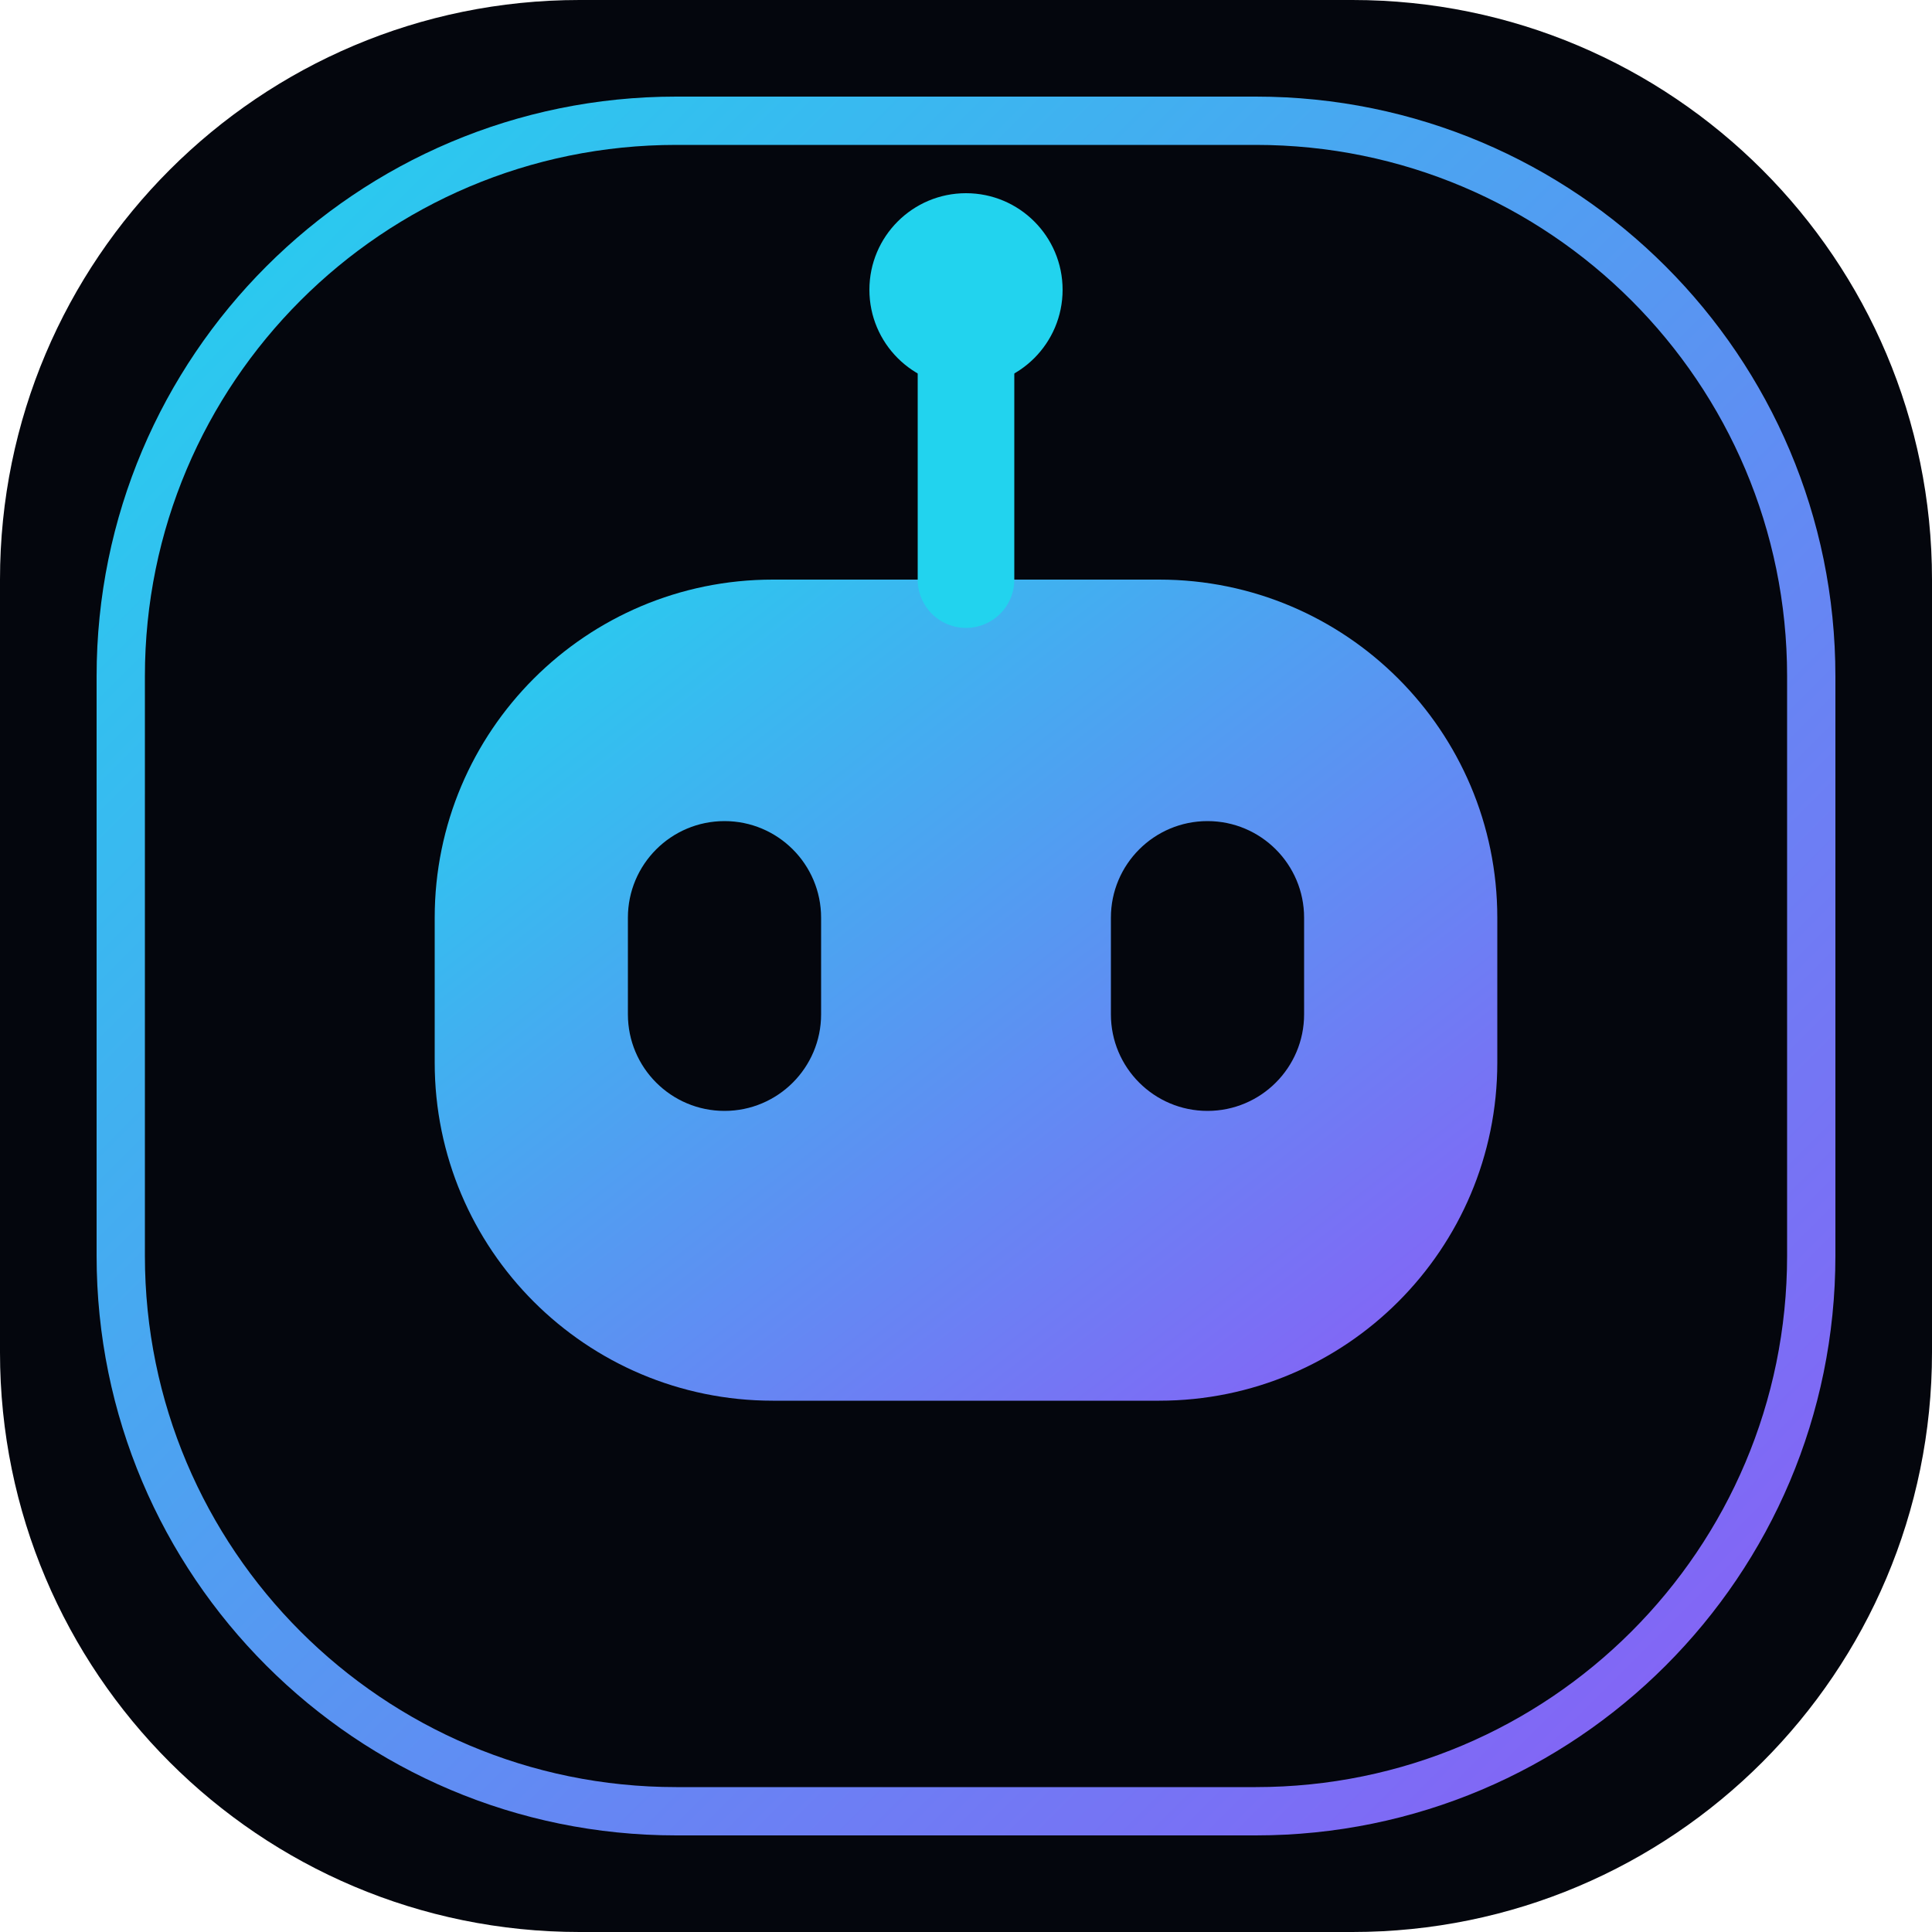
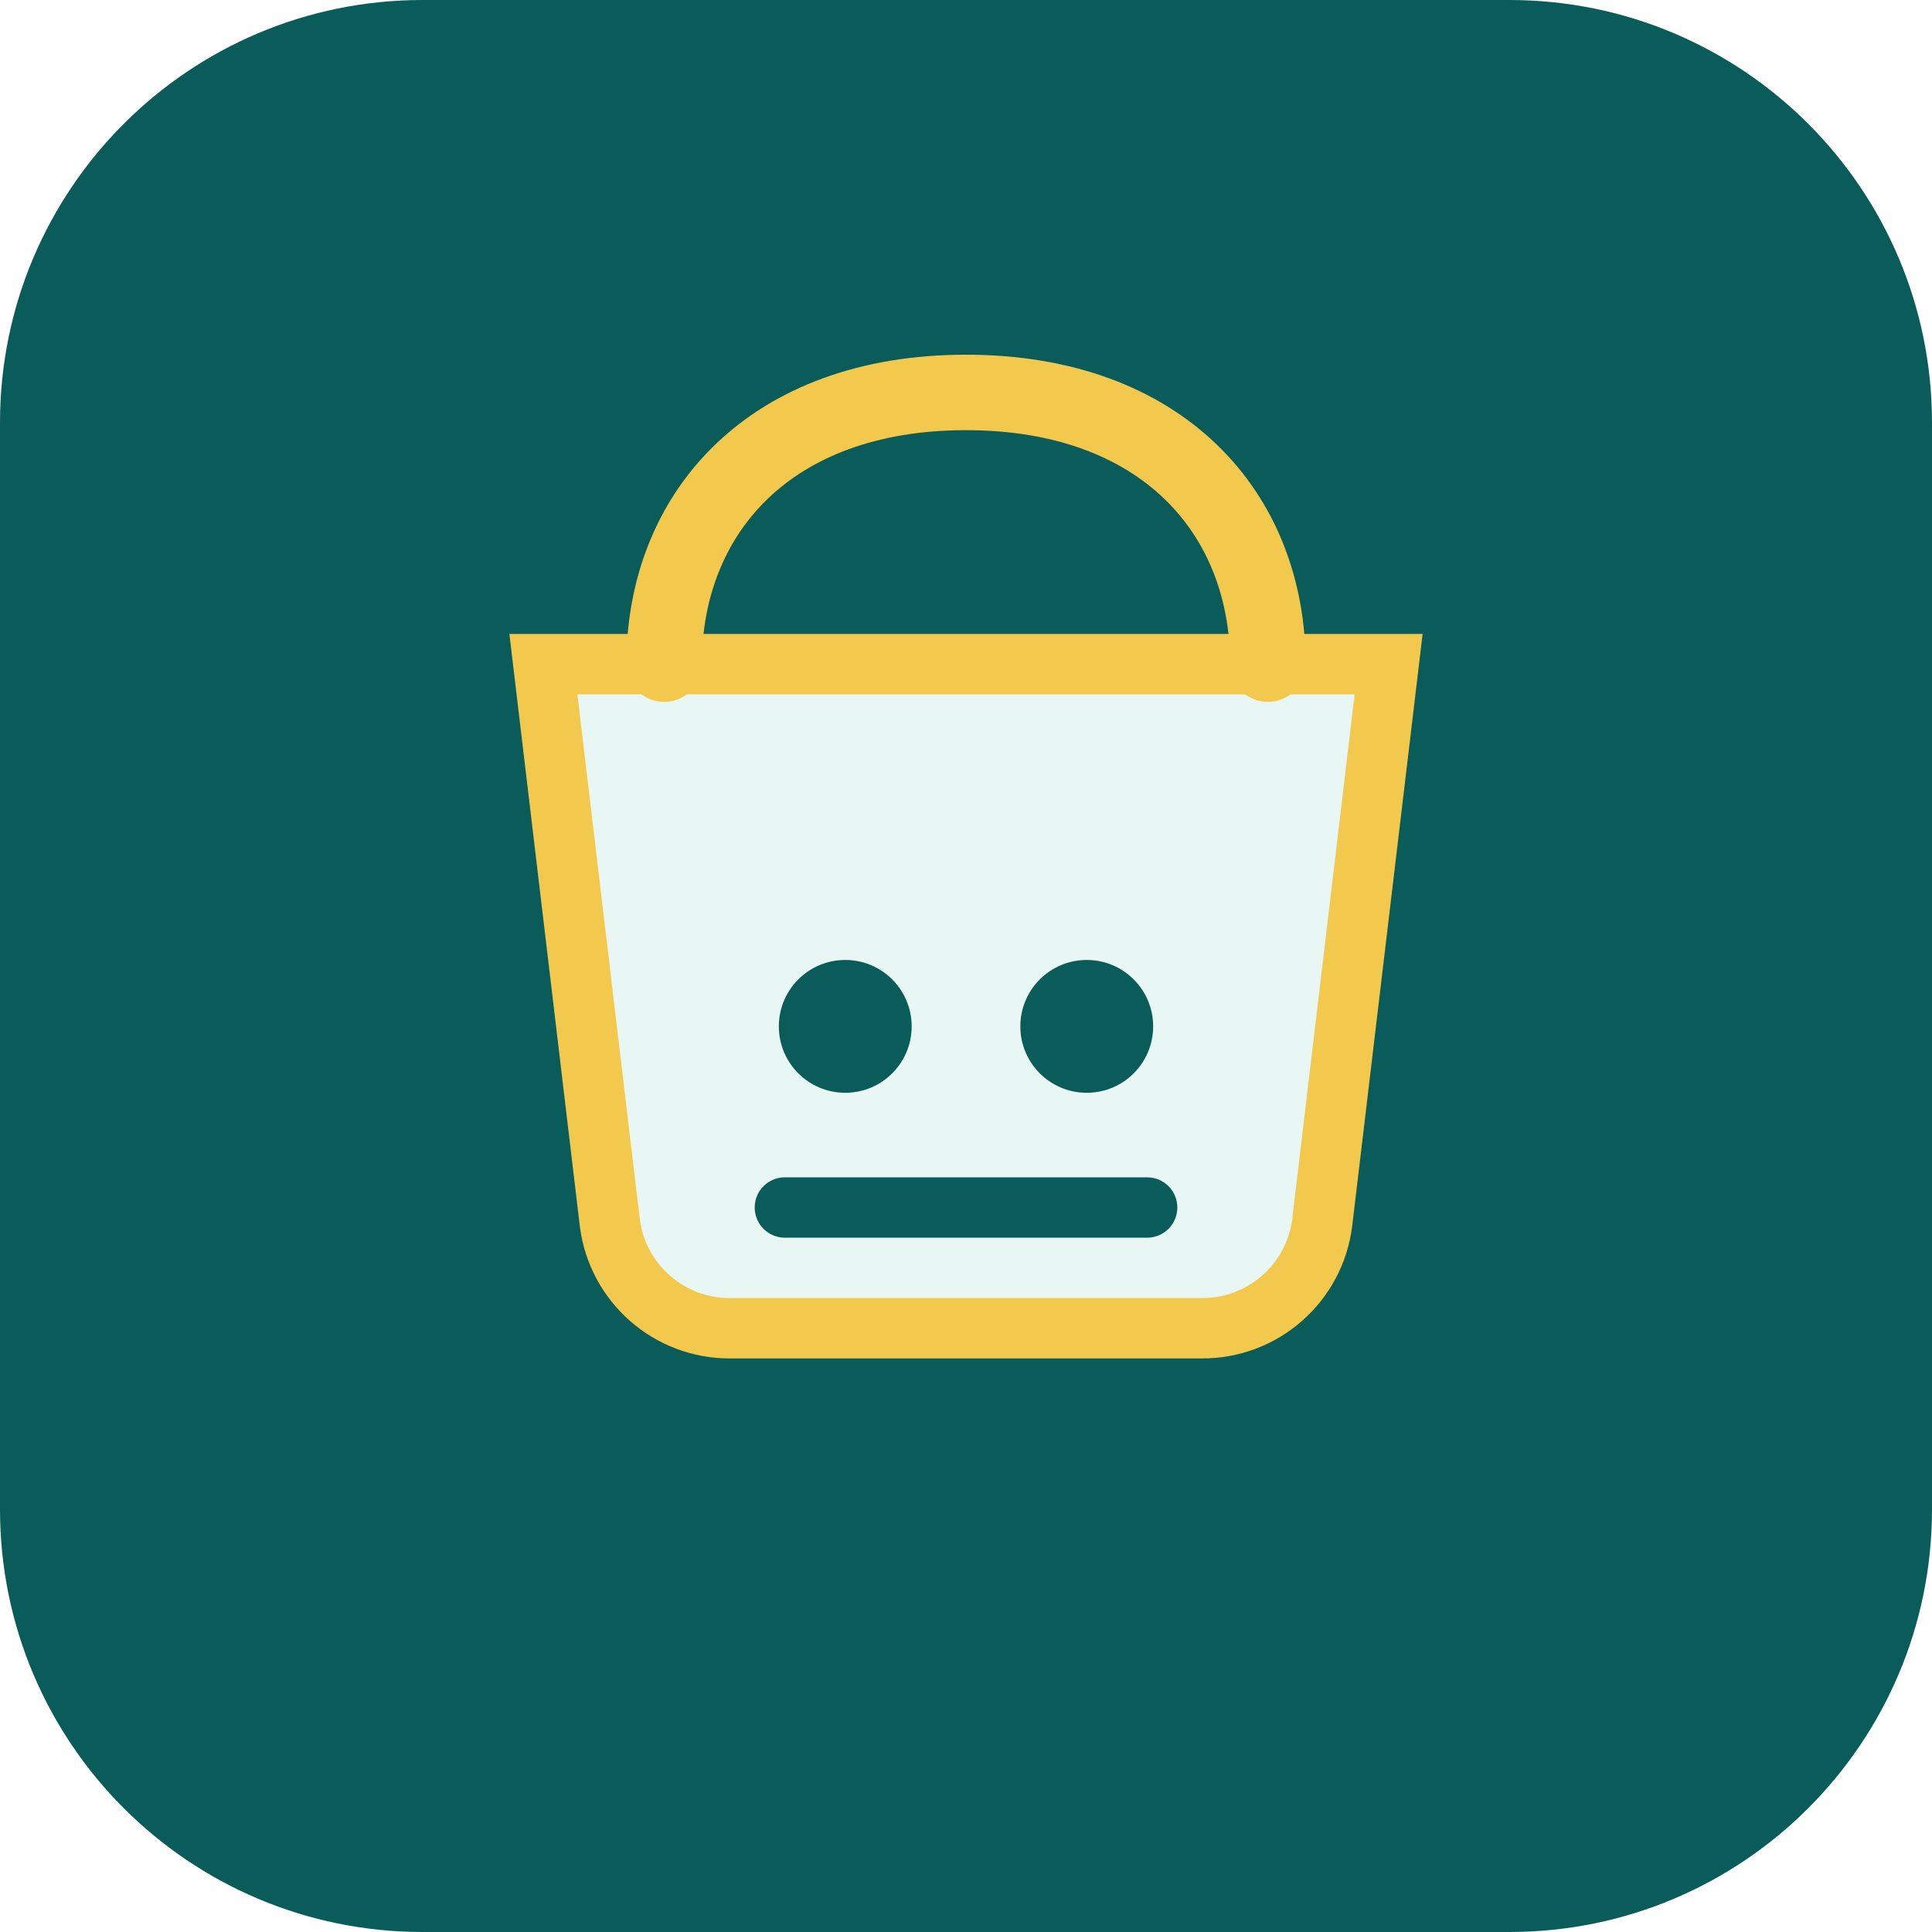
- <svg xmlns="http://www.w3.org/2000/svg" viewBox="0 0 40 40">
-   <defs>
-     <linearGradient id="lg" x1="0" y1="0" x2="1" y2="1">
-       <stop offset="0" stop-color="#22d3ee" />
-       <stop offset="1" stop-color="#8b5cf6" />
-     </linearGradient>
-   </defs>
-   <rect width="40" height="40" rx="12" fill="#04060d" />
-   <rect x="2.5" y="2.5" width="35" height="35" rx="11.5" fill="none" stroke="url(#lg)" />
-   <rect x="9" y="12" width="22" height="17" rx="7" fill="url(#lg)" />
-   <rect x="13" y="17" width="4" height="6" rx="2" fill="#04060d" />
-   <rect x="23" y="17" width="4" height="6" rx="2" fill="#04060d" />
-   <path d="M20 12V7" stroke="#22d3ee" stroke-width="2" stroke-linecap="round" />
-   <circle cx="20" cy="6" r="2" fill="#22d3ee" />
+ <svg xmlns="http://www.w3.org/2000/svg" viewBox="0 0 64 64" fill="none">
+   <rect width="64" height="64" rx="14" fill="#0A5C5A" />
+   <path d="M18 22h28l-2.2 18.5a4 4 0 0 1-4 3.5H24.2a4 4 0 0 1-4-3.5L18 22z" fill="#E8F6F4" stroke="#F2C94C" stroke-width="2" />
+   <path d="M22 22c0-5 3.5-9 10-9s10 4 10 9" stroke="#F2C94C" stroke-width="2.5" stroke-linecap="round" />
+   <circle cx="28" cy="34" r="2.2" fill="#0A5C5A" />
+   <circle cx="36" cy="34" r="2.2" fill="#0A5C5A" />
+   <path d="M26 40h12" stroke="#0A5C5A" stroke-width="2" stroke-linecap="round" />
</svg>
